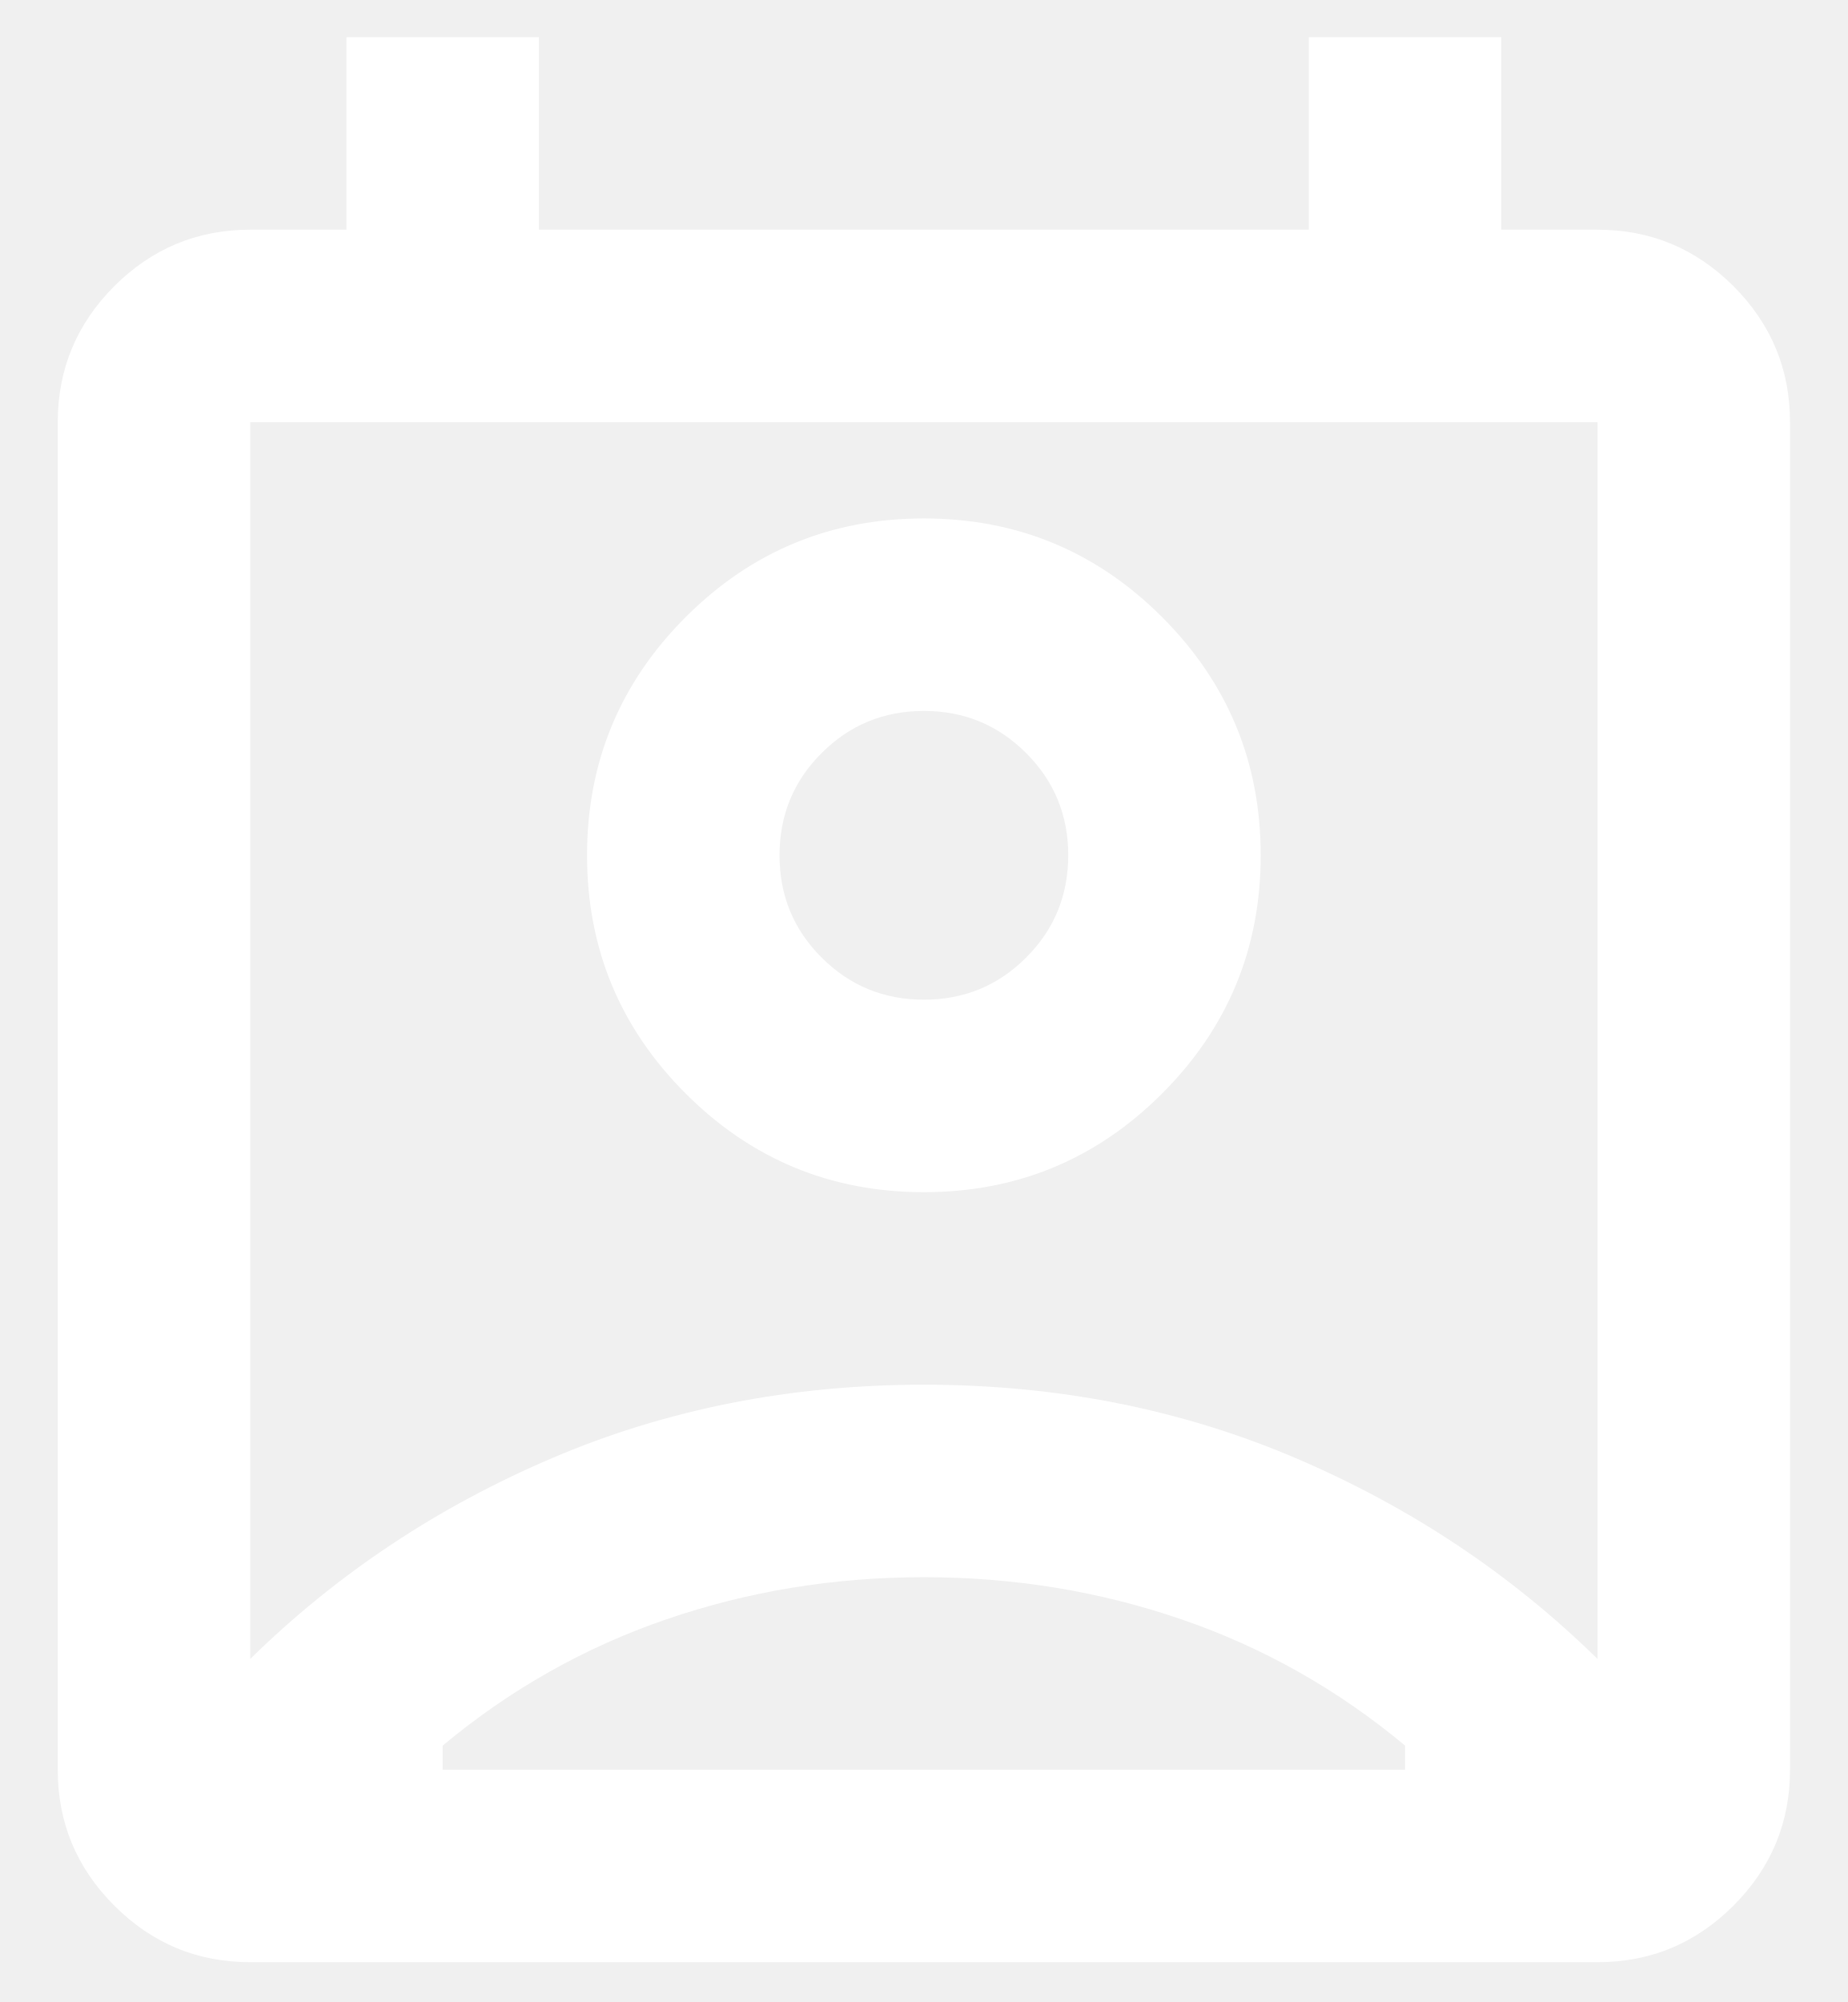
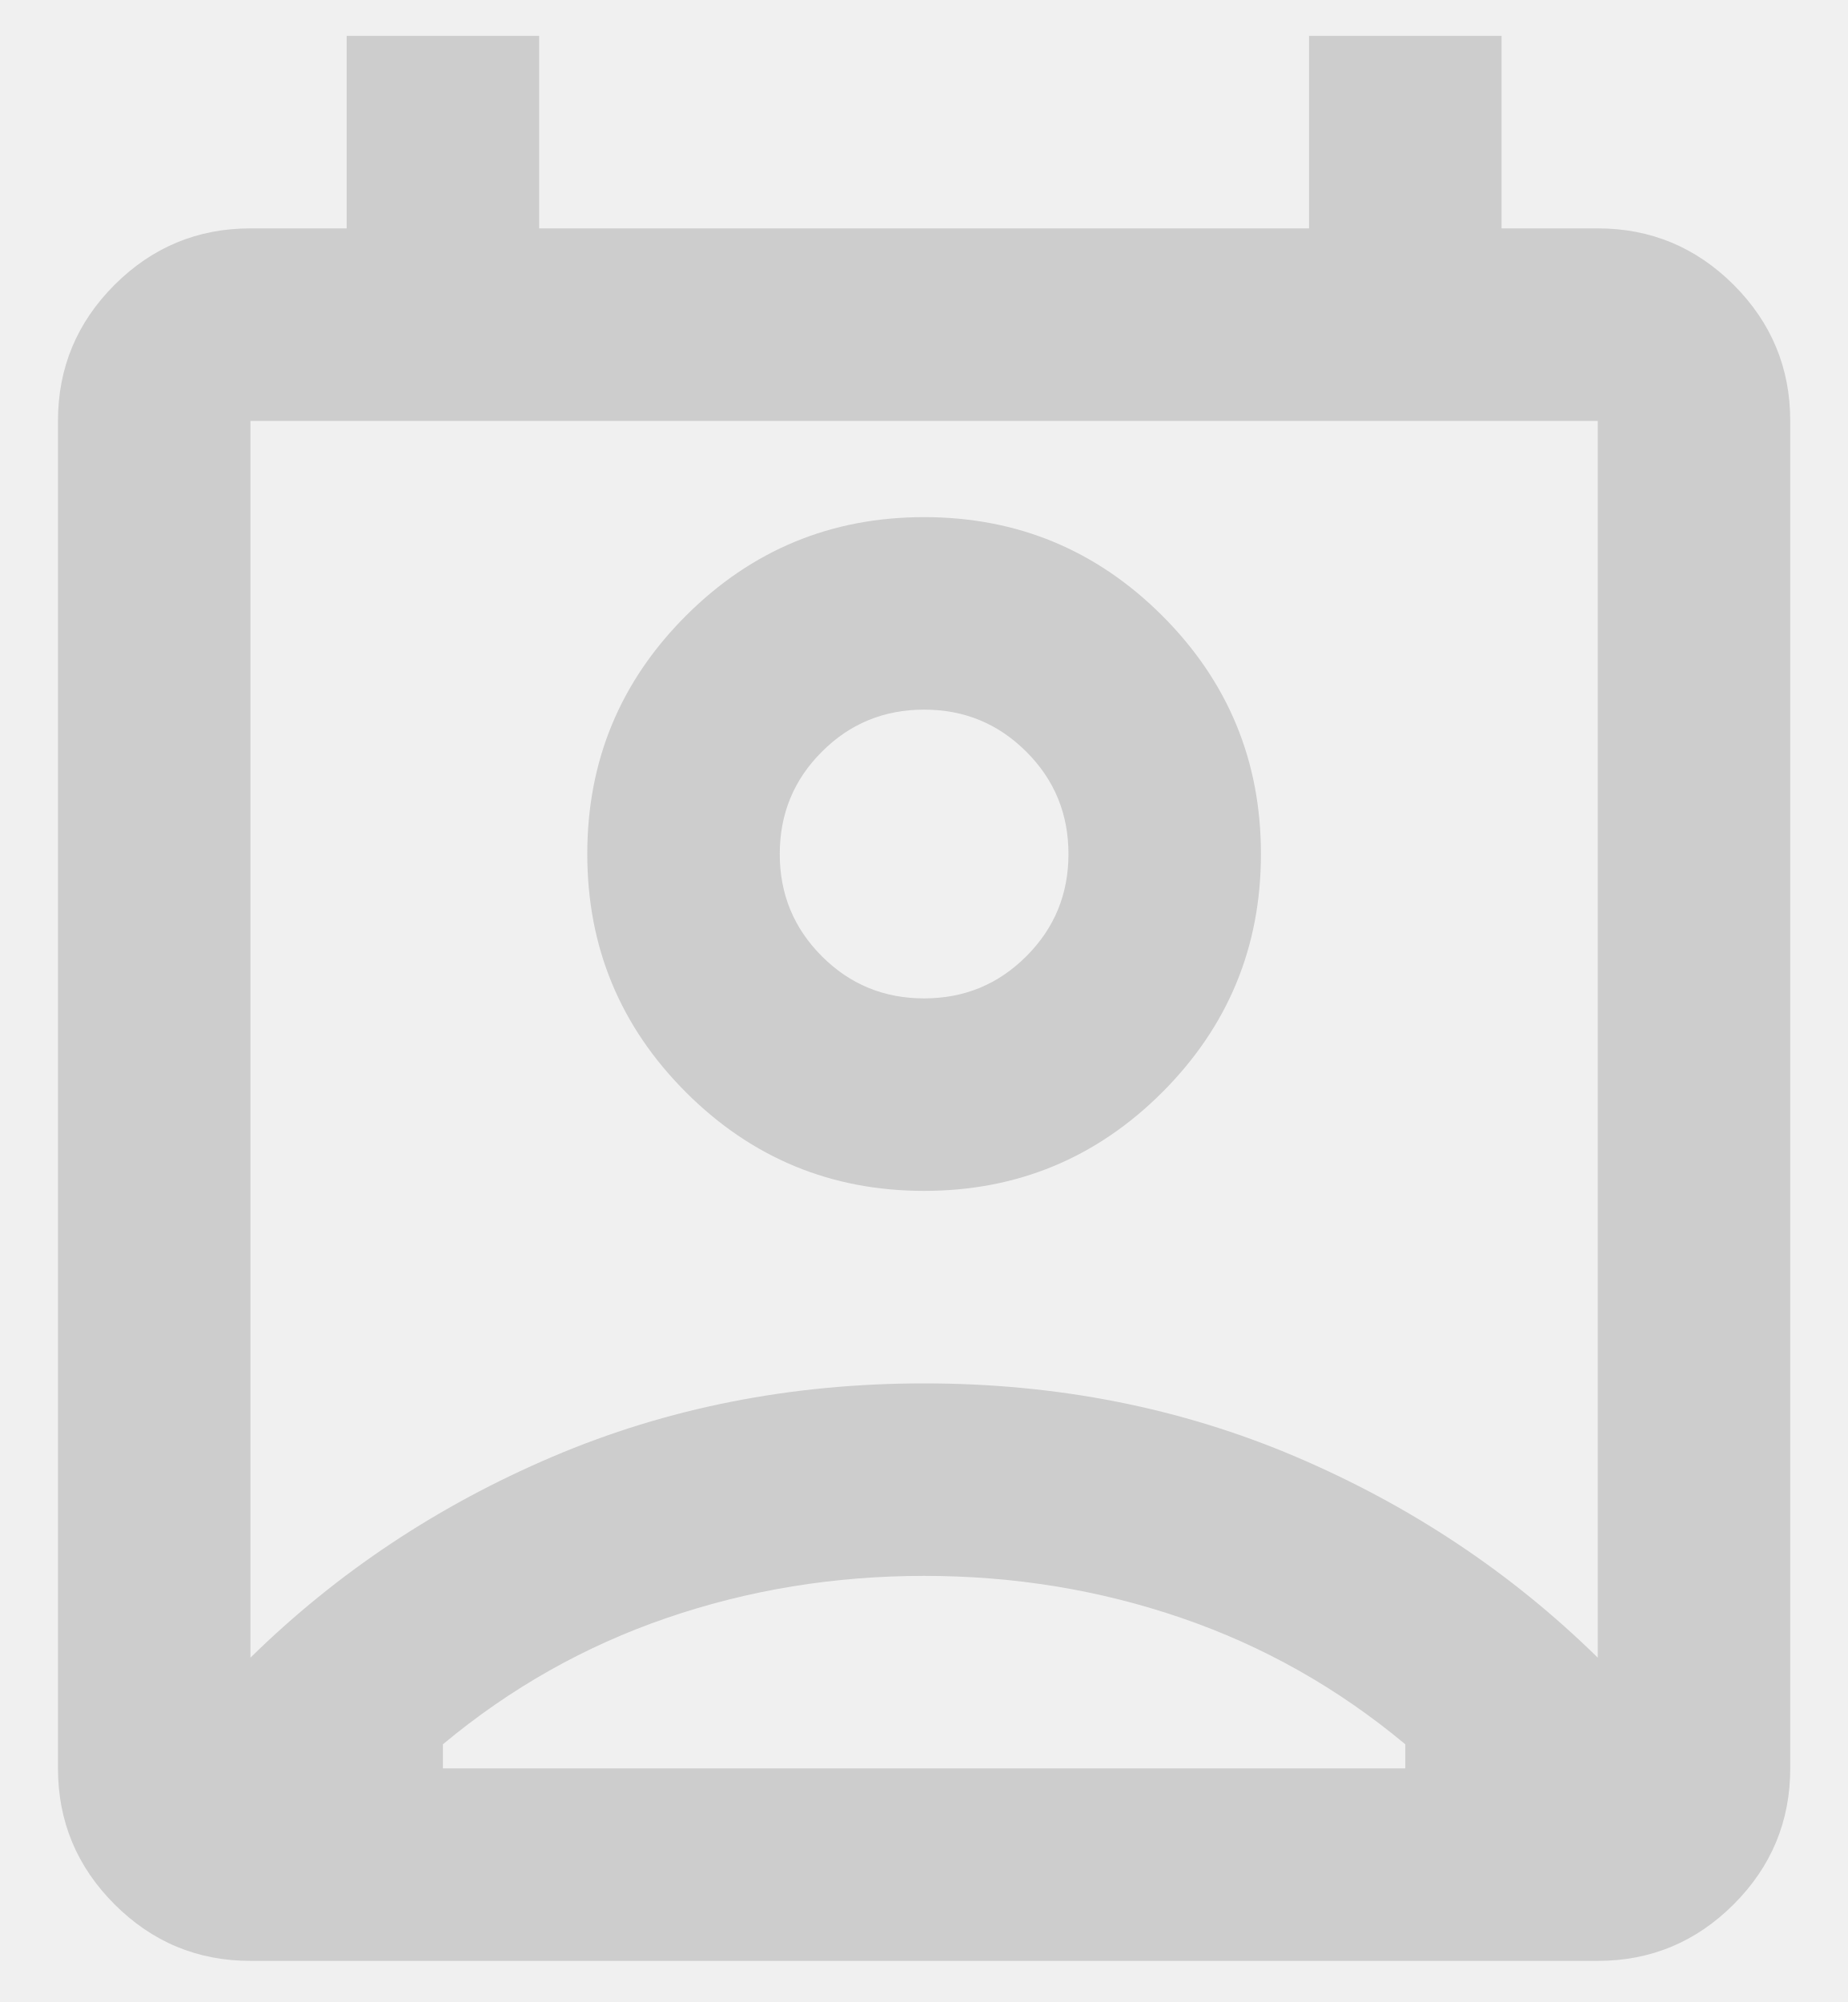
<svg xmlns="http://www.w3.org/2000/svg" width="24" height="26" viewBox="0 0 24 26" fill="none">
-   <path d="M12 20.483C10.833 20.483 9.719 20.665 8.656 21.03C7.594 21.394 6.625 21.941 5.75 22.67V22.983H18.25V22.67C17.375 21.941 16.406 21.394 15.344 21.03C14.281 20.665 13.167 20.483 12 20.483ZM3.25 21.545C4.375 20.441 5.682 19.572 7.172 18.936C8.661 18.301 10.271 17.983 12 17.983C13.729 17.983 15.338 18.301 16.828 18.936C18.318 19.572 19.625 20.441 20.75 21.545V5.483H3.25V21.545ZM12 15.483C10.792 15.483 9.76 15.056 8.906 14.202C8.052 13.348 7.625 12.316 7.625 11.108C7.625 9.9 8.052 8.868 8.906 8.014C9.76 7.16 10.792 6.733 12 6.733C13.208 6.733 14.24 7.16 15.094 8.014C15.948 8.868 16.375 9.9 16.375 11.108C16.375 12.316 15.948 13.348 15.094 14.202C14.24 15.056 13.208 15.483 12 15.483ZM12 12.983C12.521 12.983 12.963 12.801 13.328 12.436C13.693 12.072 13.875 11.629 13.875 11.108C13.875 10.587 13.693 10.144 13.328 9.78C12.963 9.415 12.521 9.233 12 9.233C11.479 9.233 11.037 9.415 10.672 9.78C10.307 10.144 10.125 10.587 10.125 11.108C10.125 11.629 10.307 12.072 10.672 12.436C11.037 12.801 11.479 12.983 12 12.983ZM3.25 25.483C2.562 25.483 1.974 25.238 1.484 24.748C0.995 24.259 0.75 23.67 0.75 22.983V5.483C0.75 4.795 0.995 4.207 1.484 3.717C1.974 3.228 2.562 2.983 3.25 2.983H4.5V0.483H7V2.983H17V0.483H19.5V2.983H20.75C21.438 2.983 22.026 3.228 22.516 3.717C23.005 4.207 23.25 4.795 23.25 5.483V22.983C23.25 23.67 23.005 24.259 22.516 24.748C22.026 25.238 21.438 25.483 20.75 25.483H3.25Z" fill="white" />
+   <path d="M12.003 20.466C10.836 20.466 9.722 20.648 8.659 21.013C7.597 21.377 6.628 21.924 5.753 22.653V22.966H18.253V22.653C17.378 21.924 16.409 21.377 15.347 21.013C14.284 20.648 13.17 20.466 12.003 20.466ZM3.253 21.528C4.378 20.424 5.685 19.554 7.175 18.919C8.664 18.284 10.274 17.966 12.003 17.966C13.732 17.966 15.341 18.284 16.831 18.919C18.321 19.554 19.628 20.424 20.753 21.528V5.466H3.253V21.528ZM12.003 15.466C10.795 15.466 9.763 15.039 8.909 14.185C8.055 13.33 7.628 12.299 7.628 11.091C7.628 9.882 8.055 8.851 8.909 7.997C9.763 7.143 10.795 6.716 12.003 6.716C13.211 6.716 14.242 7.143 15.097 7.997C15.951 8.851 16.378 9.882 16.378 11.091C16.378 12.299 15.951 13.33 15.097 14.185C14.242 15.039 13.211 15.466 12.003 15.466ZM12.003 12.966C12.524 12.966 12.966 12.784 13.331 12.419C13.696 12.054 13.878 11.612 13.878 11.091C13.878 10.57 13.696 10.127 13.331 9.763C12.966 9.398 12.524 9.216 12.003 9.216C11.482 9.216 11.039 9.398 10.675 9.763C10.31 10.127 10.128 10.57 10.128 11.091C10.128 11.612 10.31 12.054 10.675 12.419C11.039 12.784 11.482 12.966 12.003 12.966ZM3.253 25.466C2.565 25.466 1.977 25.221 1.487 24.731C0.998 24.242 0.753 23.653 0.753 22.966V5.466C0.753 4.778 0.998 4.19 1.487 3.7C1.977 3.211 2.565 2.966 3.253 2.966H4.503V0.466H7.003V2.966H17.003V0.466H19.503V2.966H20.753C21.44 2.966 22.029 3.211 22.519 3.7C23.008 4.19 23.253 4.778 23.253 5.466V22.966C23.253 23.653 23.008 24.242 22.519 24.731C22.029 25.221 21.44 25.466 20.753 25.466H3.253Z" fill="#CDCDCD" />
</svg>
